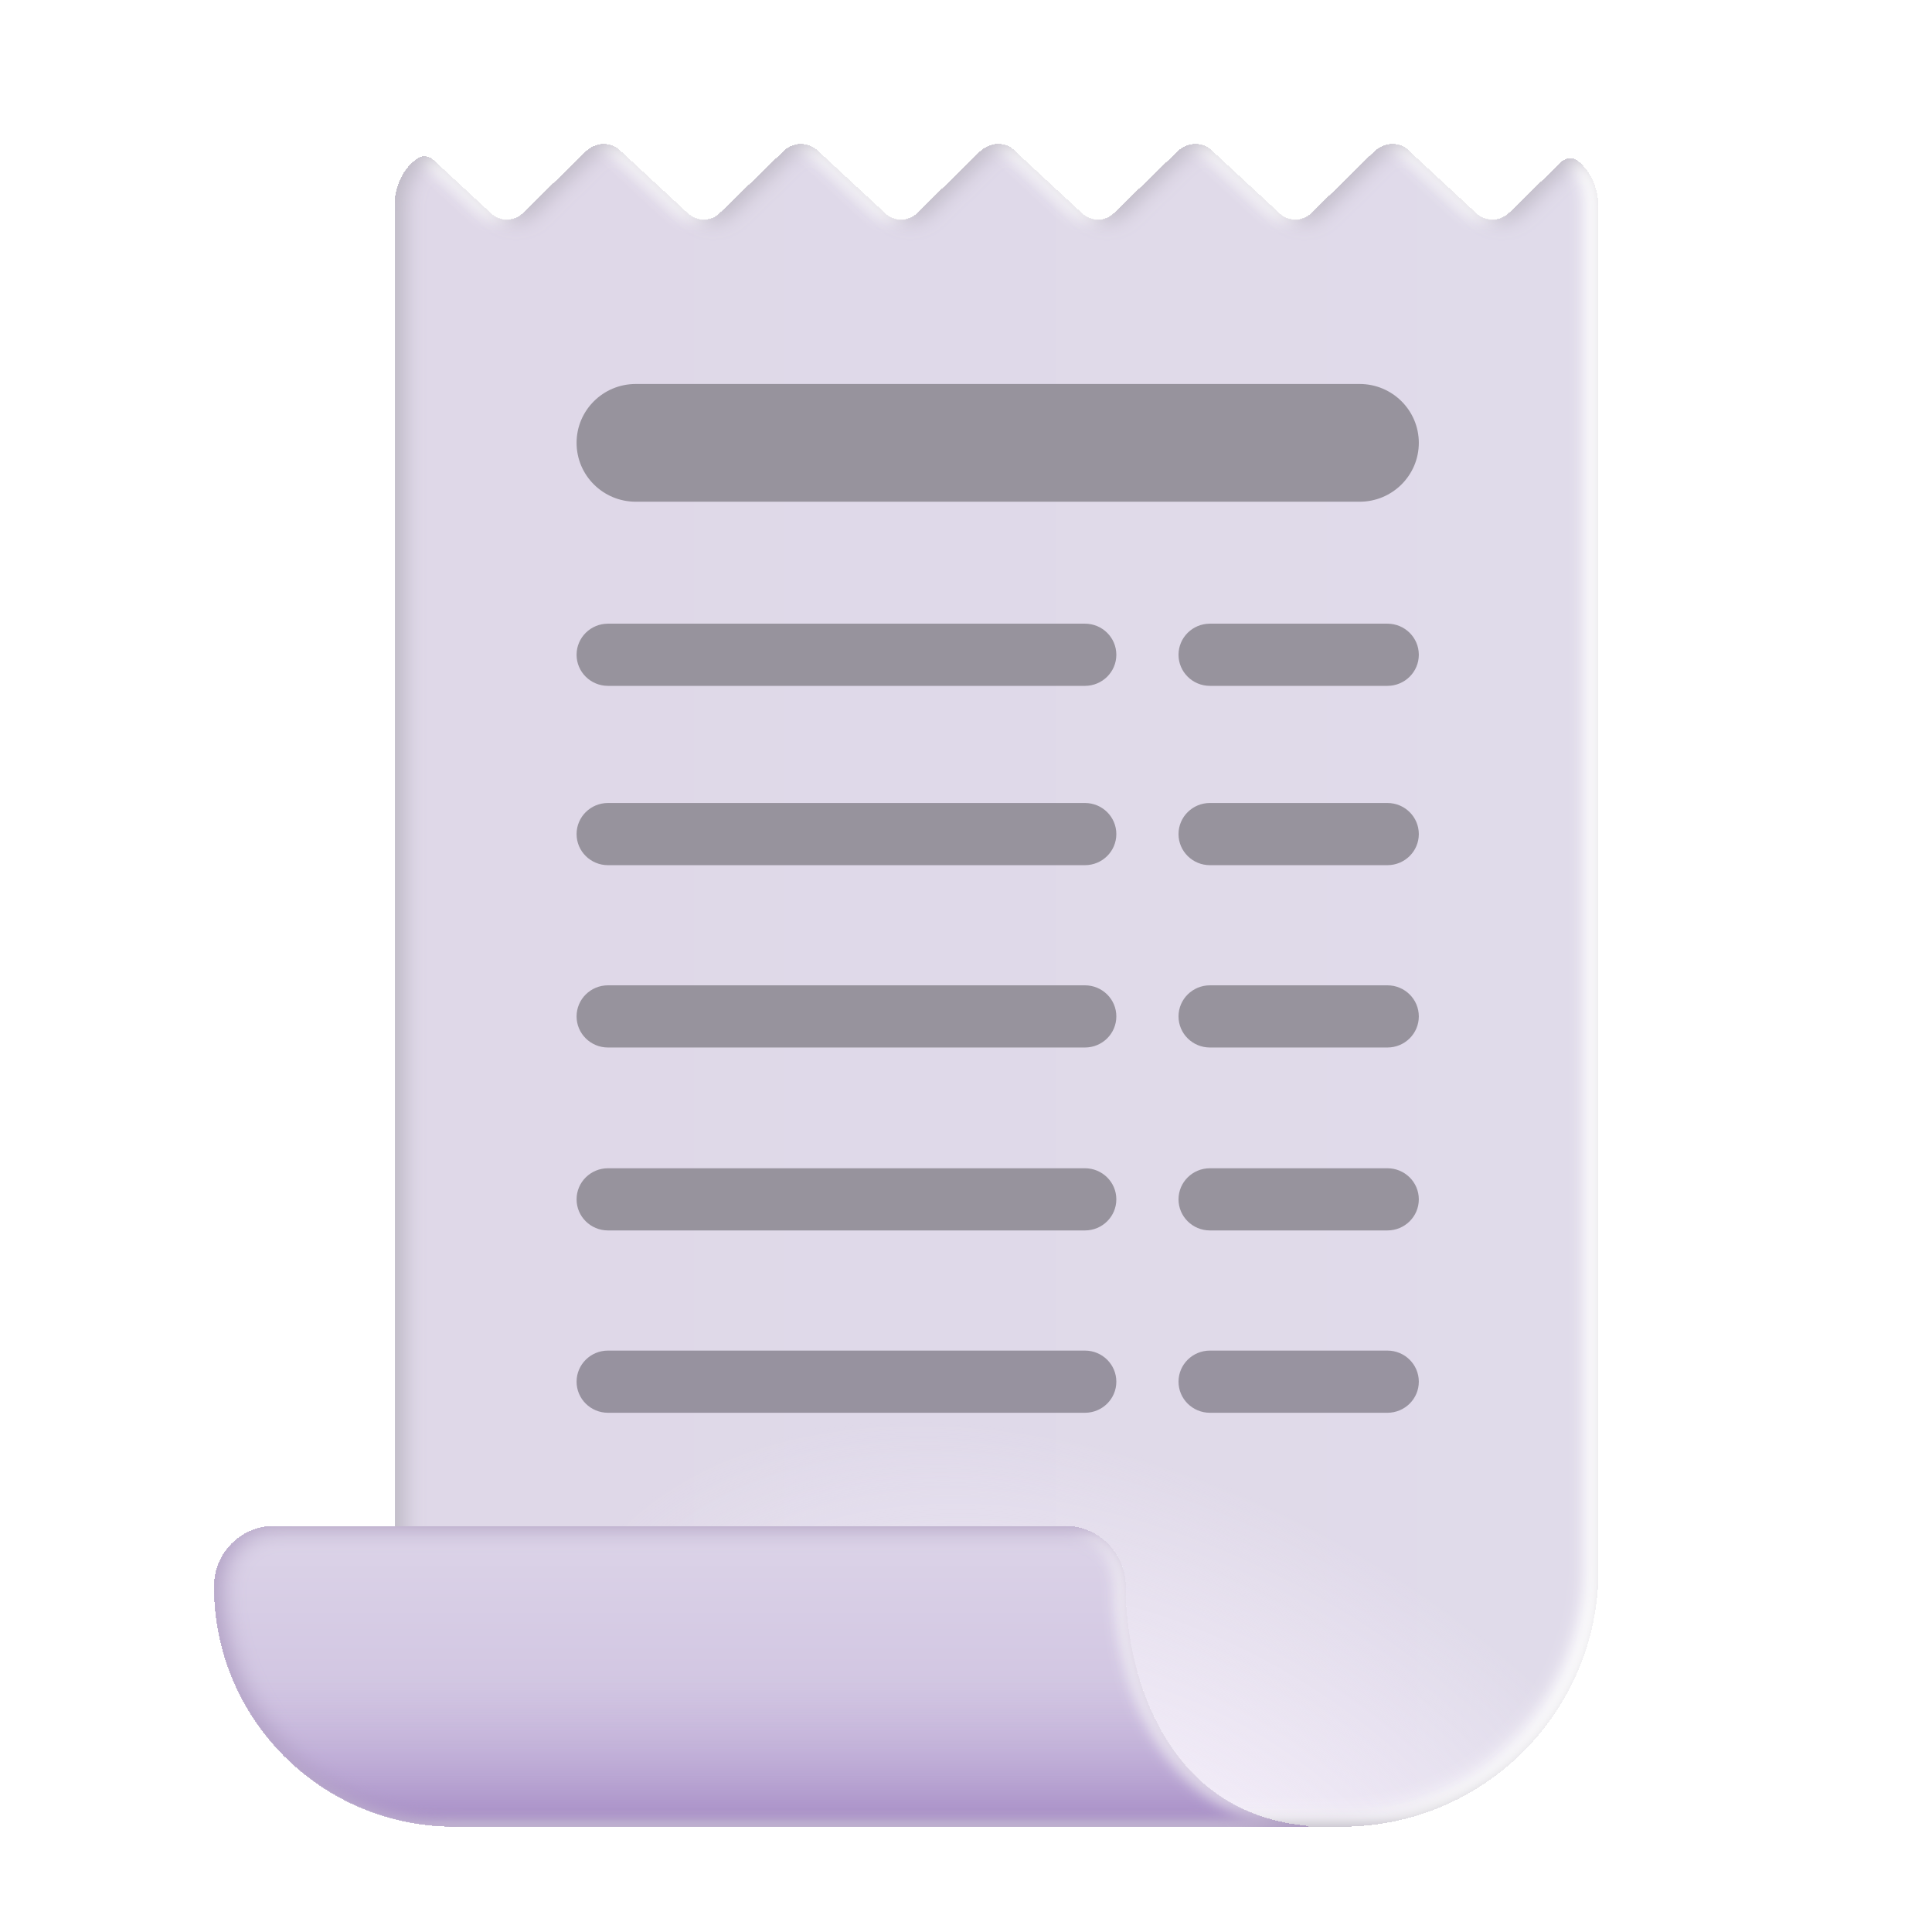
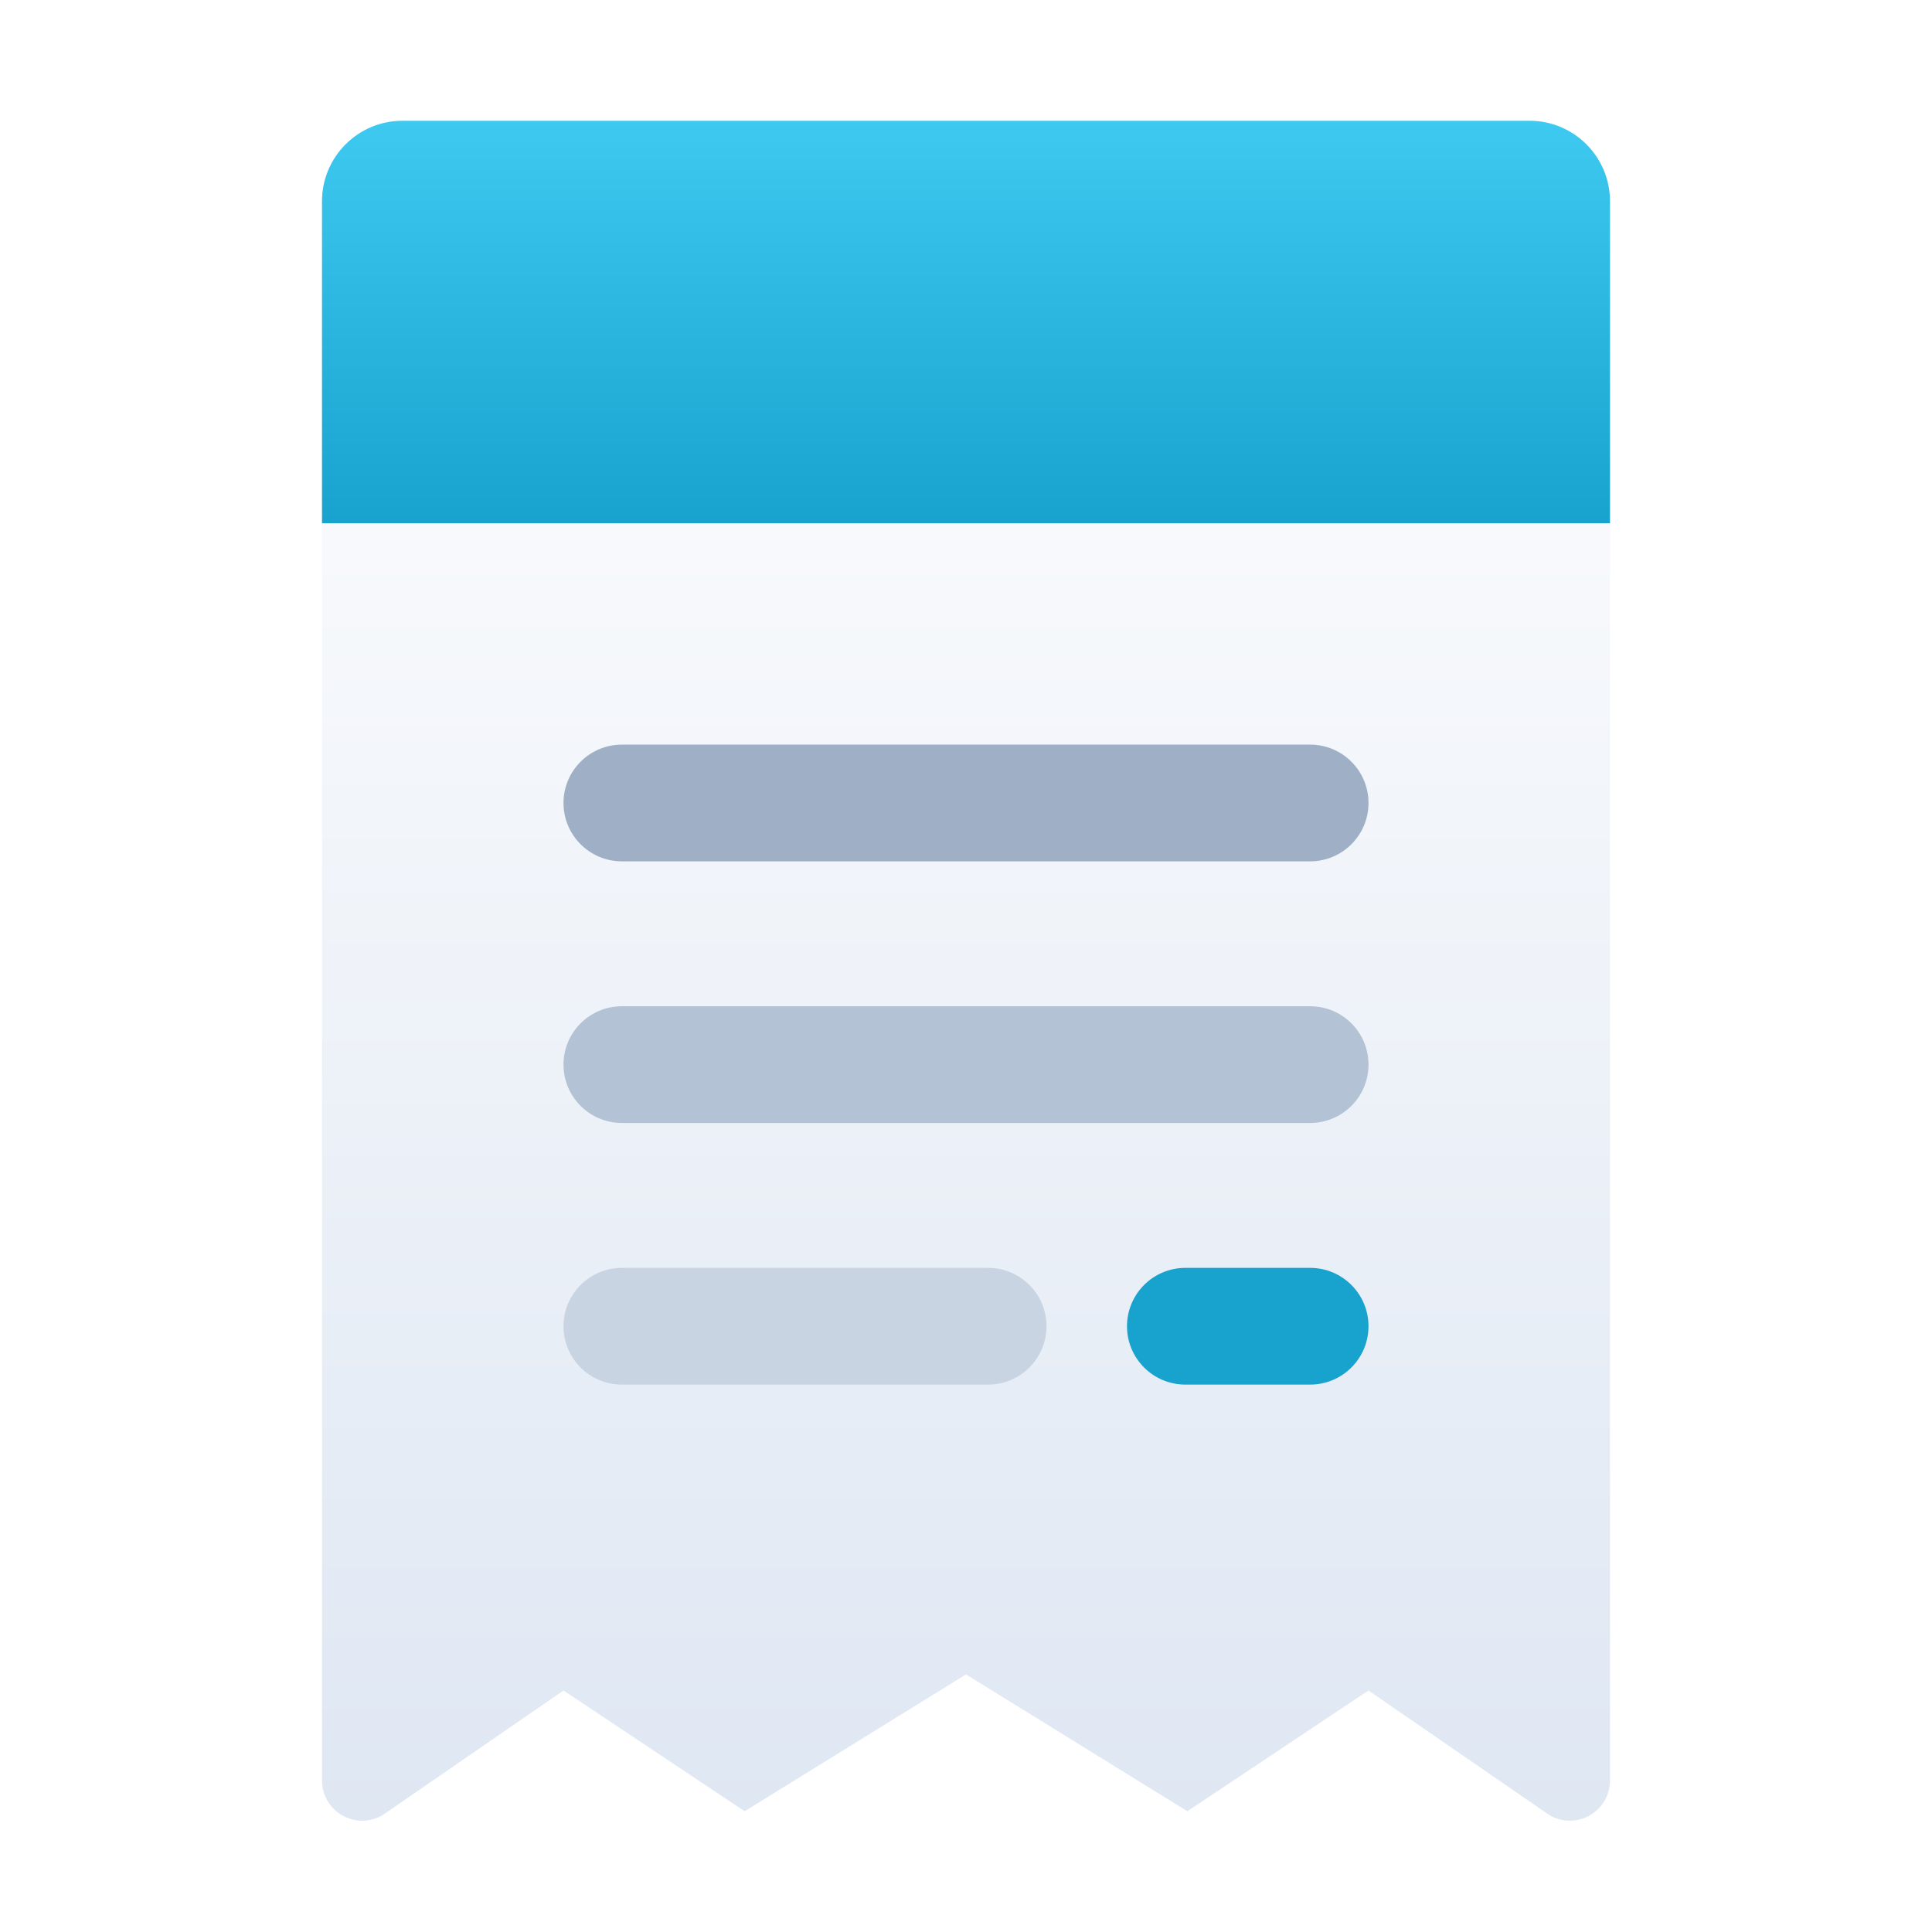
- <svg xmlns="http://www.w3.org/2000/svg" viewBox="0 0 32 32" fill="none">
-   <g filter="url(#filter0_iii_18_21670)">
-     <path d="M25.85 2.7C25.93 2.62 26.04 2.6 26.13 2.67C26.3 2.81 26.47 3.06 26.47 3.46V26C26.47 28.35 24.57 30.25 22.22 30.25H7.44V29.43H6.55V3.26C6.6 2.94 6.76 2.74 6.92 2.63C7 2.57 7.11 2.59 7.18 2.66L8.12 3.53C8.27 3.68 8.52 3.68 8.67 3.53L9.71 2.51C9.79 2.44 9.89 2.39 10 2.39C10.1 2.39 10.2 2.43 10.28 2.51L11.38 3.53C11.54 3.68 11.78 3.68 11.93 3.53L12.98 2.51C13.05 2.44 13.16 2.39 13.26 2.39C13.37 2.39 13.47 2.43 13.55 2.51L14.65 3.53C14.8 3.68 15.05 3.68 15.2 3.53L16.24 2.51C16.32 2.44 16.42 2.39 16.53 2.39C16.64 2.39 16.74 2.43 16.81 2.51L17.91 3.53C18.07 3.68 18.31 3.68 18.46 3.53L19.51 2.51C19.58 2.44 19.69 2.39 19.8 2.39C19.9 2.39 20 2.43 20.08 2.51L21.18 3.53C21.33 3.68 21.58 3.68 21.73 3.53L22.77 2.51C22.85 2.44 22.95 2.39 23.06 2.39C23.17 2.39 23.27 2.43 23.34 2.51L24.44 3.53C24.6 3.68 24.84 3.68 25 3.53L25.85 2.7Z" fill="url(#paint0_linear_18_21670)" />
-     <path d="M25.85 2.7C25.93 2.62 26.04 2.6 26.13 2.67C26.3 2.81 26.47 3.06 26.47 3.46V26C26.47 28.35 24.57 30.25 22.22 30.25H7.44V29.43H6.55V3.26C6.6 2.94 6.76 2.74 6.92 2.63C7 2.57 7.11 2.59 7.18 2.66L8.12 3.53C8.27 3.68 8.52 3.68 8.67 3.53L9.71 2.51C9.79 2.44 9.89 2.39 10 2.39C10.1 2.39 10.2 2.43 10.28 2.51L11.38 3.53C11.54 3.68 11.78 3.68 11.93 3.53L12.98 2.51C13.05 2.44 13.16 2.39 13.26 2.39C13.37 2.39 13.47 2.43 13.55 2.51L14.65 3.53C14.8 3.68 15.05 3.68 15.2 3.53L16.24 2.51C16.32 2.44 16.42 2.39 16.53 2.39C16.64 2.39 16.74 2.43 16.81 2.51L17.91 3.53C18.07 3.68 18.31 3.68 18.46 3.53L19.51 2.51C19.58 2.44 19.69 2.39 19.8 2.39C19.9 2.39 20 2.43 20.08 2.51L21.18 3.53C21.33 3.68 21.58 3.68 21.73 3.53L22.77 2.51C22.85 2.44 22.95 2.39 23.06 2.39C23.17 2.39 23.27 2.43 23.34 2.51L24.44 3.53C24.6 3.68 24.84 3.68 25 3.53L25.85 2.7Z" fill="url(#paint1_radial_18_21670)" />
-   </g>
-   <g filter="url(#filter1_ii_18_21670)">
-     <path d="M18.64 26.28C18.64 25.73 18.19 25.28 17.64 25.28H4.54C3.99 25.28 3.55 25.73 3.55 26.28C3.55 28.47 5.33 30.25 7.52 30.25H21.67C19.28 30.04 18.66 27.71 18.64 26.37V26.28Z" fill="url(#paint2_linear_18_21670)" />
-     <path d="M18.64 26.28C18.64 25.73 18.19 25.28 17.64 25.28H4.54C3.99 25.28 3.55 25.73 3.55 26.28C3.55 28.47 5.33 30.25 7.52 30.25H21.67C19.28 30.04 18.66 27.71 18.64 26.37V26.28Z" fill="url(#paint3_linear_18_21670)" />
-   </g>
-   <rect x="9.55" y="6.36" width="13.95" height="1.95" rx="0.98" fill="#97939D" />
-   <rect x="9.55" y="10.33" width="8.94" height="1.03" rx="0.52" fill="#97939D" />
-   <rect x="9.55" y="13.3" width="8.94" height="1.03" rx="0.52" fill="#97939D" />
-   <rect x="9.55" y="16.32" width="8.94" height="1.03" rx="0.52" fill="#97939D" />
-   <rect x="9.55" y="19.35" width="8.94" height="1.03" rx="0.52" fill="#97939D" />
-   <rect x="9.55" y="22.37" width="8.94" height="1.03" rx="0.52" fill="#97929F" />
-   <rect x="19.52" y="13.3" width="3.98" height="1.03" rx="0.52" fill="#97939D" />
-   <rect x="19.52" y="10.33" width="3.98" height="1.03" rx="0.52" fill="#97939D" />
-   <rect x="19.52" y="16.32" width="3.98" height="1.03" rx="0.52" fill="#97939D" />
-   <rect x="19.52" y="19.35" width="3.98" height="1.03" rx="0.52" fill="#97939D" />
-   <rect x="19.52" y="22.37" width="3.98" height="1.03" rx="0.52" fill="#9893A0" />
+ <svg xmlns="http://www.w3.org/2000/svg" viewBox="0 0 48 48" width="48" height="48" role="img" aria-label="Comprobantes">
  <defs>
-     <filter id="filter0_iii_18_21670" x="6.4" y="2.24" width="20.22" height="28.01" filterUnits="userSpaceOnUse" color-interpolation-filters="sRGB">
-       <feFlood flood-opacity="0" result="BackgroundImageFix" />
-       <feBlend mode="normal" in="SourceGraphic" in2="BackgroundImageFix" result="shape" />
-       <feColorMatrix in="SourceAlpha" type="matrix" values="0 0 0 0 0 0 0 0 0 0 0 0 0 0 0 0 0 0 127 0" result="hardAlpha" />
-       <feOffset dx="-0.15" dy="-0.15" />
-       <feGaussianBlur stdDeviation="0.17" />
-       <feComposite in2="hardAlpha" operator="arithmetic" k2="-1" k3="1" />
-       <feColorMatrix type="matrix" values="0 0 0 0 1 0 0 0 0 1 0 0 0 0 1 0 0 0 1 0" />
-       <feBlend mode="normal" in2="shape" result="effect1_innerShadow_18_21670" />
-       <feColorMatrix in="SourceAlpha" type="matrix" values="0 0 0 0 0 0 0 0 0 0 0 0 0 0 0 0 0 0 127 0" result="hardAlpha" />
-       <feOffset dx="-0.15" />
-       <feGaussianBlur stdDeviation="0.12" />
-       <feComposite in2="hardAlpha" operator="arithmetic" k2="-1" k3="1" />
-       <feColorMatrix type="matrix" values="0 0 0 0 1 0 0 0 0 1 0 0 0 0 1 0 0 0 1 0" />
-       <feBlend mode="normal" in2="effect1_innerShadow_18_21670" result="effect2_innerShadow_18_21670" />
-       <feColorMatrix in="SourceAlpha" type="matrix" values="0 0 0 0 0 0 0 0 0 0 0 0 0 0 0 0 0 0 127 0" result="hardAlpha" />
-       <feOffset dx="0.15" />
-       <feGaussianBlur stdDeviation="0.17" />
-       <feComposite in2="hardAlpha" operator="arithmetic" k2="-1" k3="1" />
-       <feColorMatrix type="matrix" values="0 0 0 0 0.73 0 0 0 0 0.71 0 0 0 0 0.76 0 0 0 1 0" />
-       <feBlend mode="normal" in2="effect2_innerShadow_18_21670" result="effect3_innerShadow_18_21670" />
-     </filter>
-     <filter id="filter1_ii_18_21670" x="3.4" y="25.28" width="18.37" height="4.97" filterUnits="userSpaceOnUse" color-interpolation-filters="sRGB">
-       <feFlood flood-opacity="0" result="BackgroundImageFix" />
-       <feBlend mode="normal" in="SourceGraphic" in2="BackgroundImageFix" result="shape" />
-       <feColorMatrix in="SourceAlpha" type="matrix" values="0 0 0 0 0 0 0 0 0 0 0 0 0 0 0 0 0 0 127 0" result="hardAlpha" />
-       <feOffset dx="-0.15" />
-       <feGaussianBlur stdDeviation="0.12" />
-       <feComposite in2="hardAlpha" operator="arithmetic" k2="-1" k3="1" />
-       <feColorMatrix type="matrix" values="0 0 0 0 1 0 0 0 0 1 0 0 0 0 1 0 0 0 1 0" />
-       <feBlend mode="normal" in2="shape" result="effect1_innerShadow_18_21670" />
-       <feColorMatrix in="SourceAlpha" type="matrix" values="0 0 0 0 0 0 0 0 0 0 0 0 0 0 0 0 0 0 127 0" result="hardAlpha" />
-       <feOffset dx="0.1" />
-       <feGaussianBlur stdDeviation="0.2" />
-       <feComposite in2="hardAlpha" operator="arithmetic" k2="-1" k3="1" />
-       <feColorMatrix type="matrix" values="0 0 0 0 0.67 0 0 0 0 0.6 0 0 0 0 0.75 0 0 0 1 0" />
-       <feBlend mode="normal" in2="effect1_innerShadow_18_21670" result="effect2_innerShadow_18_21670" />
-     </filter>
-     <linearGradient id="paint0_linear_18_21670" x1="8.5" y1="17" x2="26.47" y2="17" gradientUnits="userSpaceOnUse">
-       <stop stop-color="#DFD8E8" />
-       <stop offset="1" stop-color="#E0DBEA" />
+     <linearGradient id="i1f9fe_a" x1="0" y1="0" x2="0" y2="1">
+       <stop offset="0" stop-color="#FFFFFF" />
+       <stop offset="1" stop-color="#DFE7F3" />
    </linearGradient>
-     <radialGradient id="paint1_radial_18_21670" cx="0" cy="0" r="1" gradientUnits="userSpaceOnUse" gradientTransform="translate(18.94 31.69) rotate(-60) scale(7 10.98)">
-       <stop stop-color="#F9F3FE" />
-       <stop offset="1" stop-color="#F9F3FE" stop-opacity="0" />
-     </radialGradient>
-     <linearGradient id="paint2_linear_18_21670" x1="12.61" y1="25.28" x2="12.61" y2="30.25" gradientUnits="userSpaceOnUse">
-       <stop stop-color="#DCD4E8" />
-       <stop offset="1" stop-color="#C9BADD" />
-     </linearGradient>
-     <linearGradient id="paint3_linear_18_21670" x1="15.25" y1="30.25" x2="15.25" y2="27.77" gradientUnits="userSpaceOnUse">
-       <stop stop-color="#A58BC5" />
-       <stop offset="1" stop-color="#C7B7DD" stop-opacity="0" />
+     <linearGradient id="i1f9fe_b" x1="0" y1="0" x2="0" y2="1">
+       <stop offset="0" stop-color="#3EC9F0" />
+       <stop offset="1" stop-color="#17A3CE" />
    </linearGradient>
  </defs>
+   <path d="M8 5a2 2 0 0 1 2-2h28a2 2 0 0 1 2 2v39.2a1 1 0 0 1-1.5.9L34 42l-4.5 3-5.5-3.4-5.5 3.4L14 42l-4.5 3.1A1 1 0 0 1 8 44.2z" fill="url(#i1f9fe_a)" />
+   <path d="M8 5a2 2 0 0 1 2-2h28a2 2 0 0 1 2 2v8H8z" fill="url(#i1f9fe_b)" />
+   <rect x="14" y="18.5" width="20" height="2.9" rx="1.45" fill="#9FB0C6" />
+   <rect x="14" y="25" width="20" height="2.9" rx="1.45" fill="#B4C2D5" />
+   <rect x="14" y="31.5" width="12" height="2.9" rx="1.45" fill="#C8D4E2" />
+   <rect x="28" y="31.5" width="6" height="2.9" rx="1.45" fill="#17A3CE" />
</svg>
